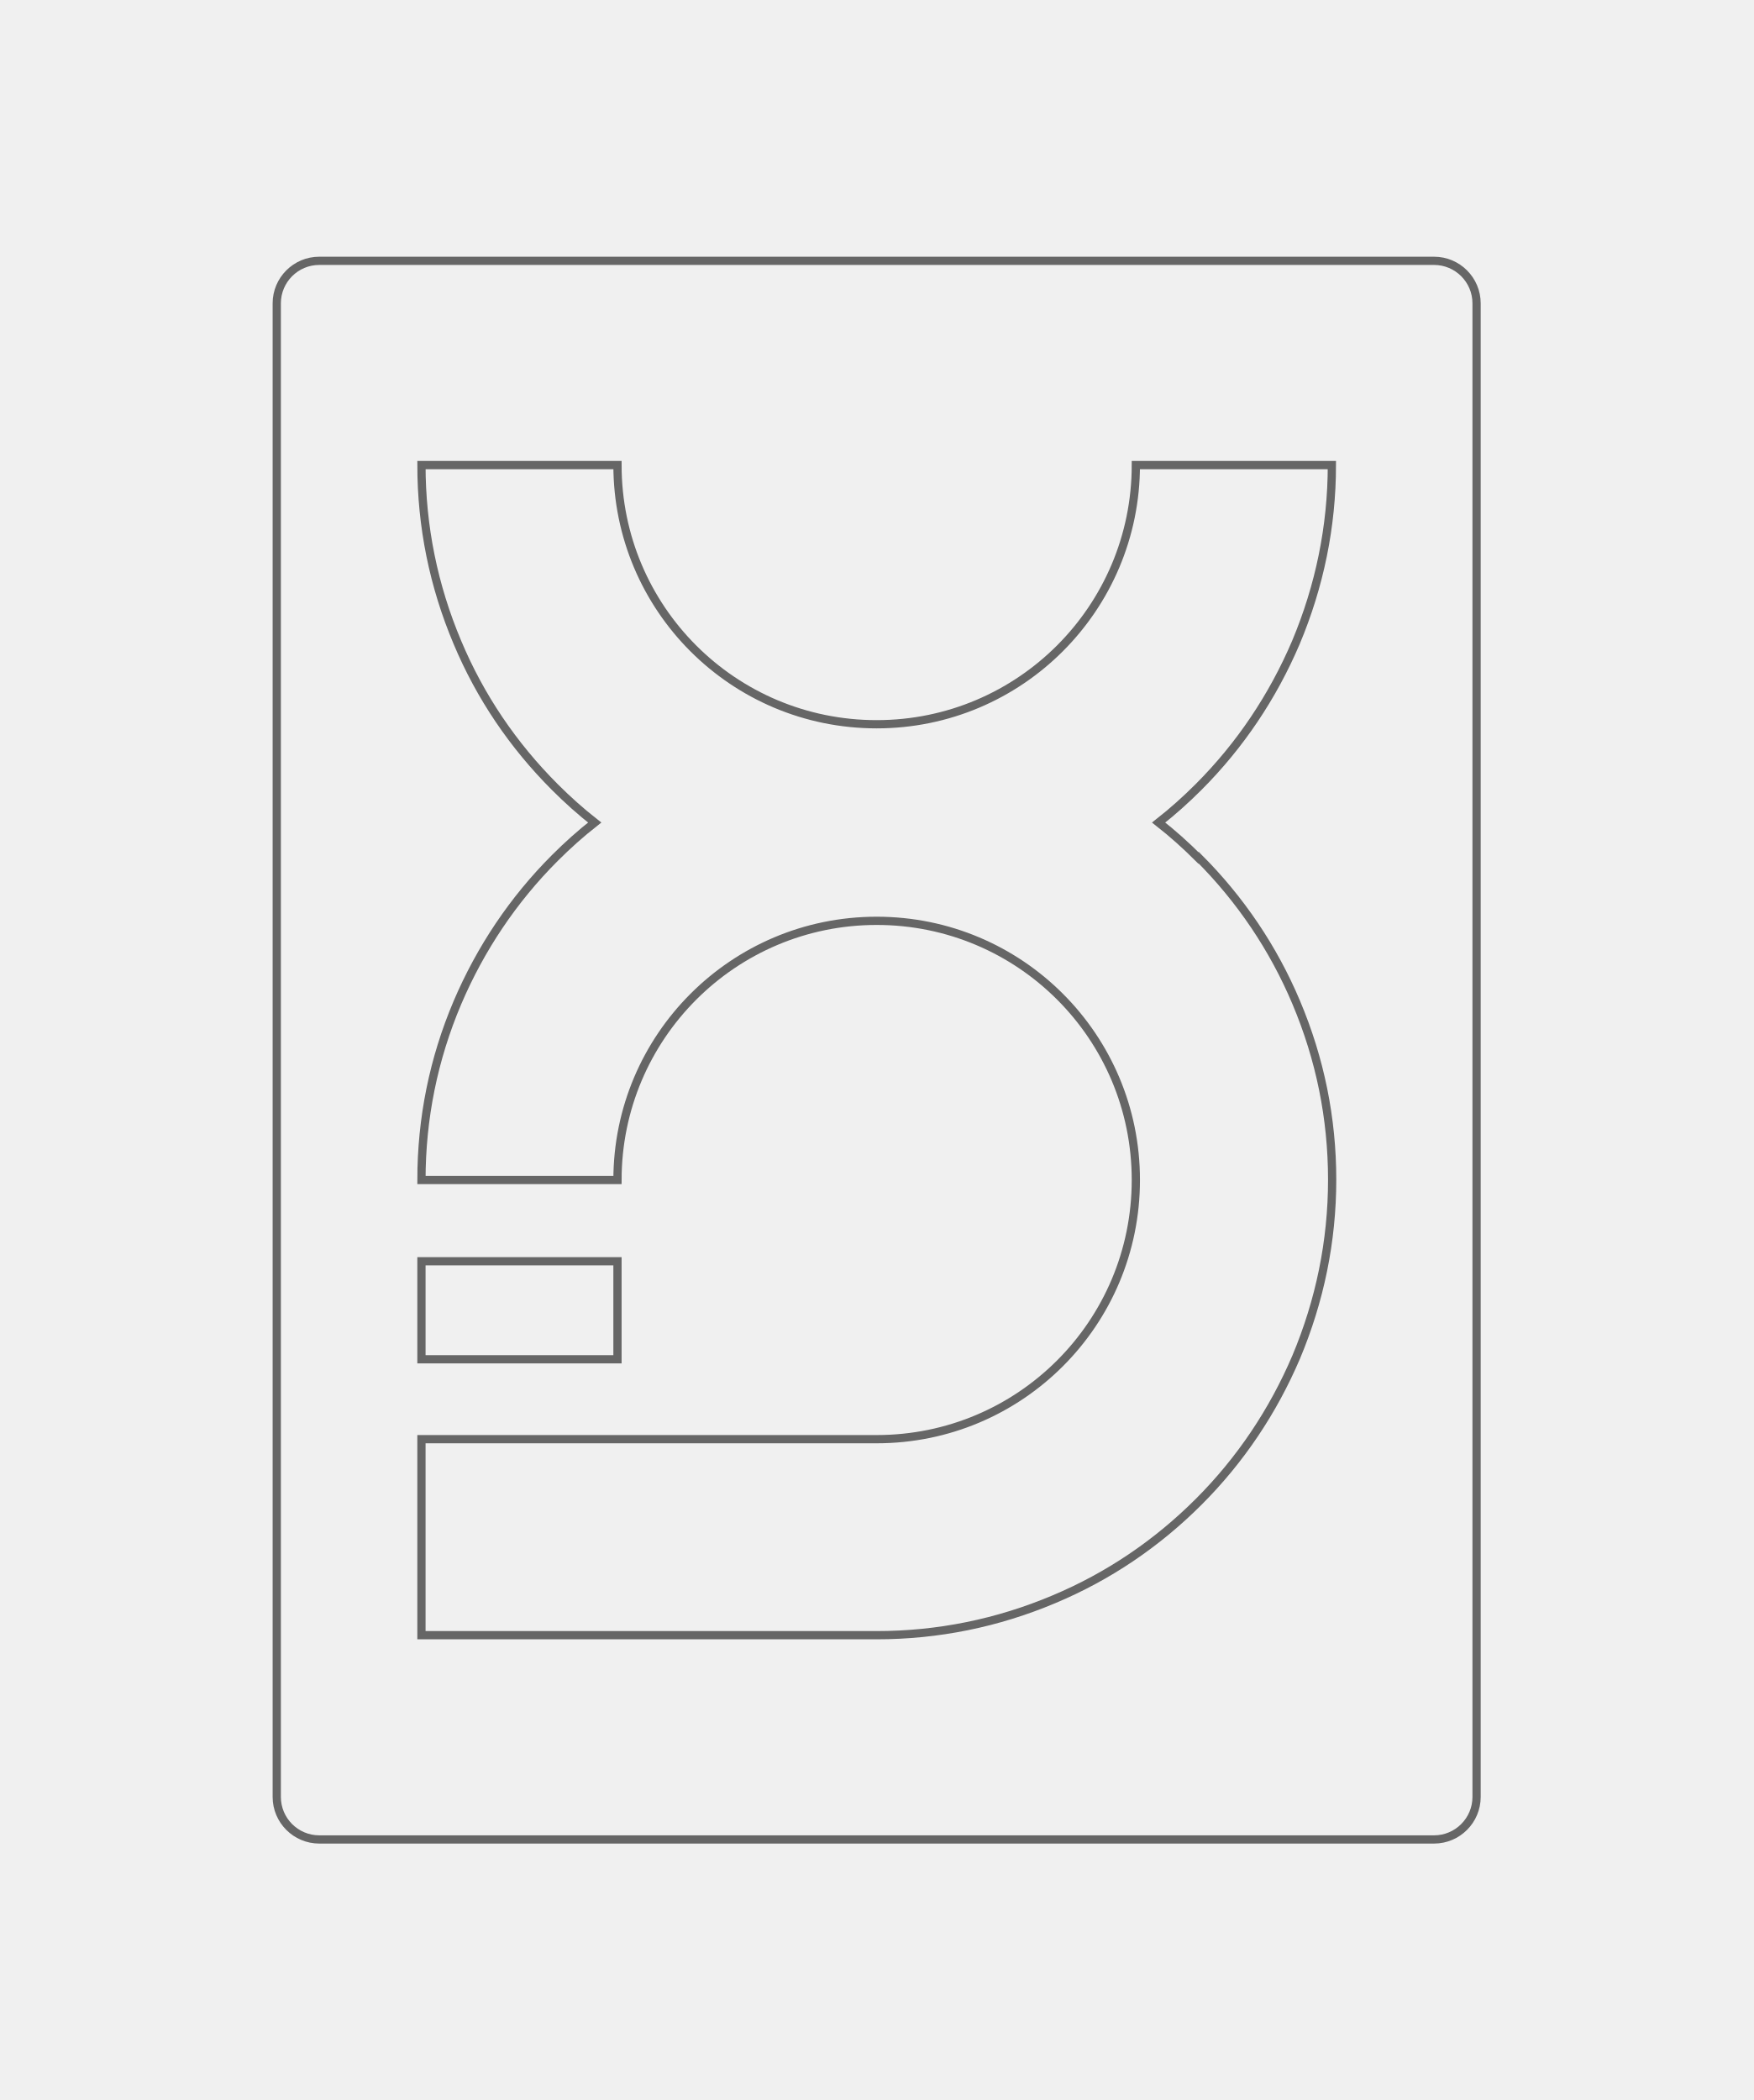
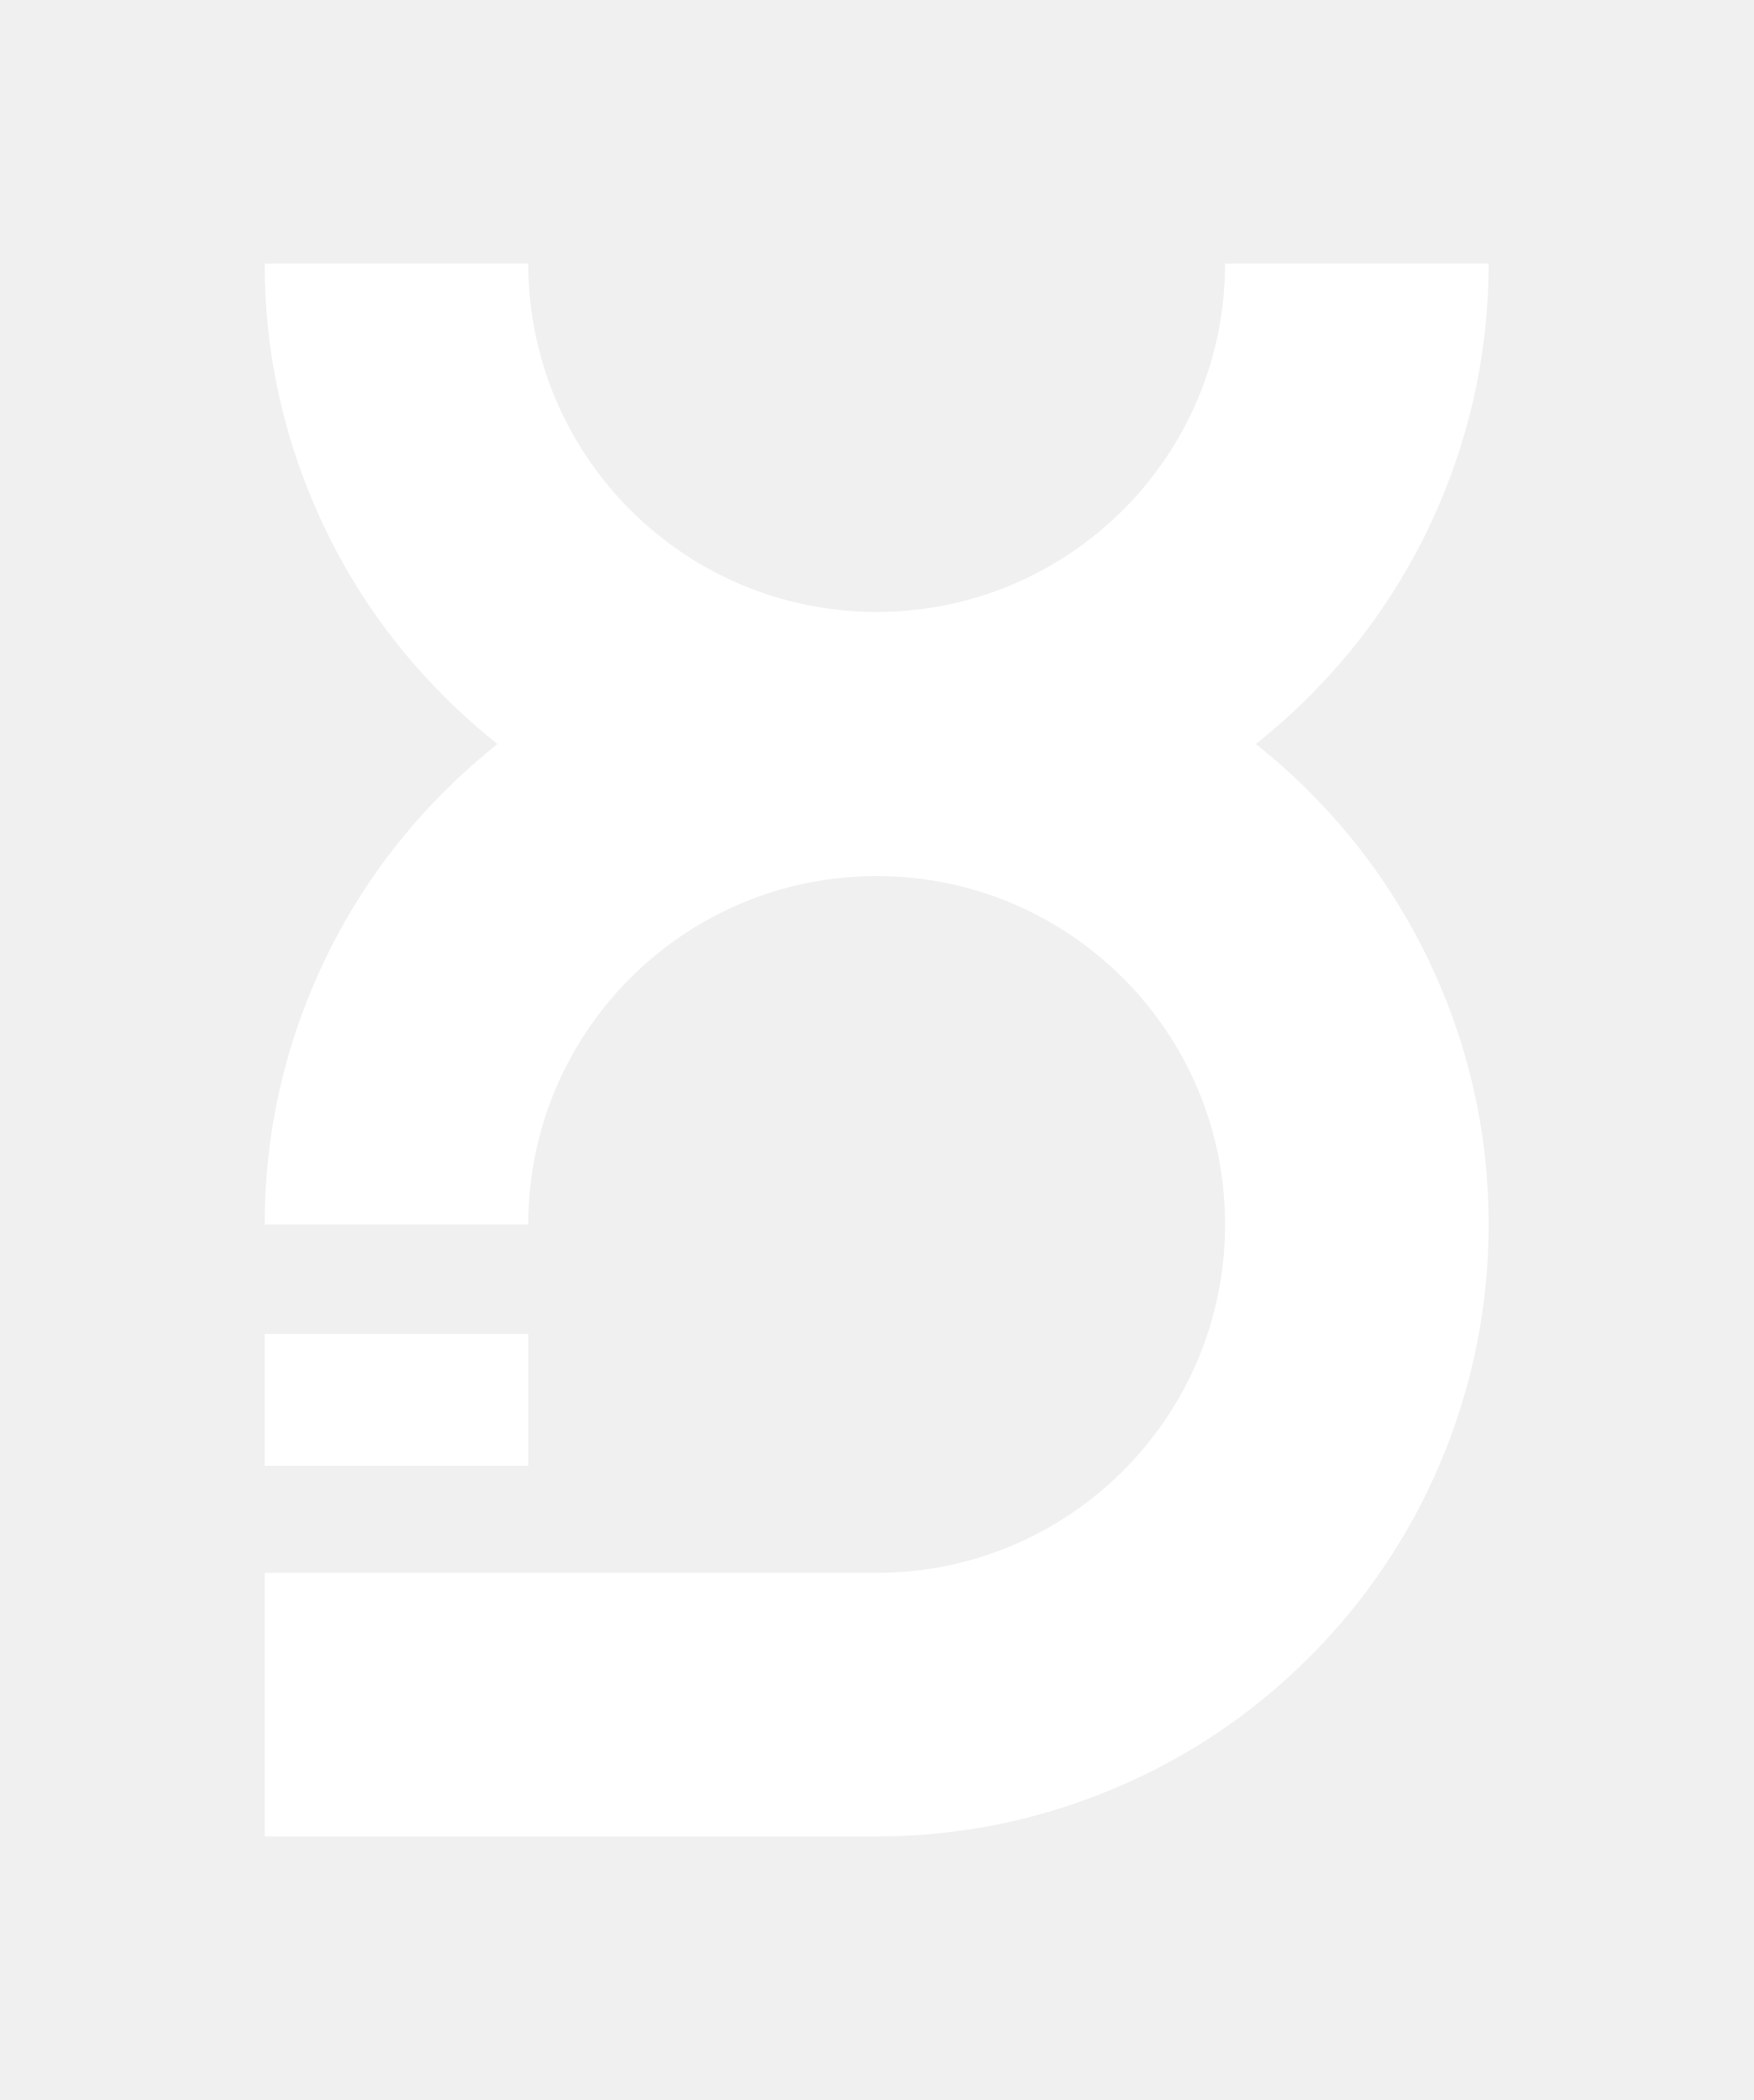
- <svg xmlns="http://www.w3.org/2000/svg" version="1.1" viewBox="0 0 638.6 764.9">
-   <defs>
-     <style>
-       .cls-1 {
-         fill: #fff;
-       }
- 
-       .cls-2 {
-         fill: red;
-       }
- 
-       .cls-3 {
-         fill: none;
-         stroke: #666;
-         stroke-miterlimit: 10;
-         stroke-width: 3px;
-       }
- 
-       .cls-4, .cls-5 {
-         display: none;
-       }
- 
-       .cls-5 {
-         fill: #666;
-       }
-     </style>
-   </defs>
-   <g>
-     <g id="Layer_1">
-       <g id="Original" class="cls-4">
-         <rect x="96.4" y="572.9" width="222.9" height="96" />
-         <rect x="96.4" y="485.9" width="96" height="48" />
-         <path d="M524.6,182.8c11.6-27.5,17.6-56.7,17.6-86.8h-96c0,70.1-56.8,126.9-126.9,126.9s-126.9-56.8-126.9-126.9h-96c0,30,5.9,59.2,17.6,86.8,11.2,26.6,27.3,50.4,47.7,70.8s12.7,12,19.5,17.4c-6.8,5.4-13.3,11.2-19.5,17.4-20.4,20.4-36.5,44.3-47.7,70.8-11.7,27.6-17.6,56.8-17.6,86.8h96c0-70.1,56.8-126.9,126.9-126.9s126.9,56.8,126.9,126.9-56.8,126.9-126.9,126.9v96c30,0,59.2-5.9,86.8-17.6,26.6-11.2,50.4-27.3,70.8-47.7s36.5-44.3,47.7-70.8c11.6-27.5,17.6-56.7,17.6-86.8s-5.9-59.2-17.6-86.8c-11.2-26.6-27.3-50.4-47.7-70.8-6.2-6.2-12.7-12-19.5-17.4,6.8-5.4,13.3-11.2,19.5-17.4,20.4-20.4,36.5-44.3,47.7-70.8Z" />
-       </g>
-       <g id="Merged__x28_B_x29_" class="cls-4">
-         <rect x="96.4" y="485.9" width="96" height="48" />
-         <path d="M476.9,288.4c-6.2-6.2-12.7-12-19.5-17.4,6.8-5.4,13.3-11.2,19.5-17.4,20.4-20.4,36.5-44.3,47.7-70.8,11.6-27.5,17.6-56.7,17.6-86.8h-96c0,70.1-56.8,126.9-126.9,126.9s-126.9-56.8-126.9-126.9h-96c0,30,5.9,59.2,17.6,86.8,11.2,26.6,27.3,50.4,47.7,70.8s12.7,12,19.5,17.4c-6.8,5.4-13.3,11.2-19.5,17.4-20.4,20.4-36.5,44.3-47.7,70.8-11.7,27.6-17.6,56.8-17.6,86.8h96c0-70.1,56.8-126.9,126.9-126.9s126.9,56.8,126.9,126.9-56.8,126.9-126.9,126.9H96.4v96h222.9c30,0,59.2-5.9,86.8-17.6,26.6-11.2,50.4-27.3,70.8-47.7s36.5-44.3,47.7-70.8c11.6-27.5,17.6-56.7,17.6-86.8s-5.9-59.2-17.6-86.8c-11.2-26.5-27.3-50.4-47.7-70.8Z" />
-       </g>
-       <g id="Merged__x28_W_x29_" class="cls-4">
-         <rect class="cls-1" x="96.4" y="485.9" width="96" height="48" />
-         <path class="cls-1" d="M476.9,288.4c-6.2-6.2-12.7-12-19.5-17.4,6.8-5.4,13.3-11.2,19.5-17.4,20.4-20.4,36.5-44.3,47.7-70.8,11.6-27.5,17.6-56.7,17.6-86.8h-96c0,70.1-56.8,126.9-126.9,126.9s-126.9-56.8-126.9-126.9h-96c0,30,5.9,59.2,17.6,86.8,11.2,26.6,27.3,50.4,47.7,70.8s12.7,12,19.5,17.4c-6.8,5.4-13.3,11.2-19.5,17.4-20.4,20.4-36.5,44.3-47.7,70.8-11.7,27.6-17.6,56.8-17.6,86.8h96c0-70.1,56.8-126.9,126.9-126.9s126.9,56.8,126.9,126.9-56.8,126.9-126.9,126.9H96.4v96h222.9c30,0,59.2-5.9,86.8-17.6,26.6-11.2,50.4-27.3,70.8-47.7s36.5-44.3,47.7-70.8c11.6-27.5,17.6-56.7,17.6-86.8s-5.9-59.2-17.6-86.8c-11.2-26.5-27.3-50.4-47.7-70.8Z" />
-       </g>
-       <g id="Outline">
-         <rect class="cls-3" x="100.8" y="95" width="437" height="575" rx="15.5" ry="15.5" />
-         <rect class="cls-3" x="153.5" y="459.4" width="71.4" height="35.7" />
-         <path class="cls-3" d="M436.5,312.5c-4.6-4.6-9.4-8.9-14.5-12.9,5.1-4,9.9-8.3,14.5-12.9,15.2-15.2,27.1-33,35.5-52.7,8.6-20.5,13.1-42.2,13.1-64.6h-71.4c0,52.1-42.2,94.4-94.4,94.4s-94.4-42.2-94.4-94.4h-71.4c0,22.3,4.4,44,13.1,64.6,8.3,19.8,20.3,37.5,35.5,52.7,4.6,4.6,9.4,8.9,14.5,12.9-5.1,4-9.9,8.3-14.5,12.9-15.2,15.2-27.1,33-35.5,52.7-8.7,20.5-13.1,42.2-13.1,64.6h71.4c0-52.1,42.2-94.4,94.4-94.4s94.4,42.2,94.4,94.4-42.2,94.4-94.4,94.4h-165.8v71.4h165.8c22.3,0,44-4.4,64.6-13.1,19.8-8.3,37.5-20.3,52.7-35.5,15.2-15.2,27.1-33,35.5-52.7,8.6-20.5,13.1-42.2,13.1-64.6s-4.4-44-13.1-64.6c-8.3-19.7-20.3-37.5-35.5-52.7Z" />
-       </g>
-       <path class="cls-5" d="M522.3,95H116.3c-8.6,0-15.5,6.9-15.5,15.5v544c0,8.6,6.9,15.5,15.5,15.5h406c8.6,0,15.5-6.9,15.5-15.5V110.5c0-8.6-6.9-15.5-15.5-15.5ZM153.5,459.4h71.4v35.7h-71.4v-35.7ZM436.5,312.5c15.2,15.2,27.1,33,35.5,52.7,8.7,20.5,13.1,42.2,13.1,64.6s-4.5,44.1-13.1,64.6c-8.3,19.7-20.3,37.5-35.5,52.7-15.2,15.2-32.9,27.1-52.7,35.5-20.5,8.7-42.2,13.1-64.6,13.1h-165.8v-71.4h165.8c52.1,0,94.4-42.2,94.4-94.4s-42.2-94.4-94.4-94.4-94.4,42.2-94.4,94.4h-71.4c0-22.3,4.4-44,13.1-64.6,8.3-19.7,20.3-37.5,35.5-52.7s9.4-8.9,14.5-12.9c-5.1-4-9.9-8.3-14.5-12.9-15.2-15.2-27.1-32.9-35.5-52.7-8.7-20.5-13.1-42.2-13.1-64.6h71.4c0,52.1,42.2,94.4,94.4,94.4s94.4-42.2,94.4-94.4h71.4c0,22.4-4.5,44.1-13.1,64.6-8.3,19.7-20.3,37.5-35.5,52.7-4.6,4.6-9.4,8.9-14.5,12.9,5.1,4,9.9,8.3,14.5,12.9Z" />
-       <g id="Guide" class="cls-4">
-         <rect class="cls-2" x="96.4" y="668.9" width="96.4" height="96" />
-         <rect class="cls-2" y="96" width="96.4" height="96" />
-         <rect class="cls-2" x="445.8" width="96.4" height="96" />
-         <rect class="cls-2" x="542.2" y="400.4" width="96.4" height="96" />
-       </g>
-     </g>
+ <svg xmlns="http://www.w3.org/2000/svg" version="1.1" id="Layer_1" x="0px" y="0px" viewBox="0 0 638.6 764.9" style="enable-background:new 0 0 638.6 764.9;" xml:space="preserve" width="638.6" height="764.9">
+   <style type="text/css">
+ 	.st0{display:none;}
+ 	.st1{display:inline;}
+ 	.st2{fill:#FFFFFF;}
+ 	.st3{display:inline;fill:none;stroke:#FFFFFF;stroke-width:6;stroke-miterlimit:10;}
+ 	.st4{display:inline;fill:#FF0000;}
+ </style>
+   <g id="Original" class="st0">
+     <rect x="96.4" y="572.9" class="st1" width="222.9" height="96" />
+     <rect x="96.4" y="485.9" class="st1" width="96" height="48" />
+     <path class="st1" d="M524.6,182.8c11.6-27.5,17.6-56.7,17.6-86.8l0,0h-96l0,0c0,70.1-56.8,126.9-126.9,126.9   c-70.1,0-126.9-56.8-126.9-126.9l0,0h-96l0,0c0,30,5.9,59.2,17.6,86.8c11.2,26.6,27.3,50.4,47.7,70.8c6.2,6.2,12.7,12,19.5,17.4   c-6.8,5.4-13.3,11.2-19.5,17.4c-20.4,20.4-36.5,44.3-47.7,70.8C102.3,386.8,96.4,416,96.4,446h96c0-70.1,56.8-126.9,126.9-126.9   c70.1,0,126.9,56.8,126.9,126.9s-56.8,126.9-126.9,126.9v96c30,0,59.2-5.9,86.8-17.6c26.6-11.2,50.4-27.3,70.8-47.7   c20.4-20.4,36.5-44.3,47.7-70.8c11.6-27.5,17.6-56.7,17.6-86.8s-5.9-59.2-17.6-86.8c-11.2-26.6-27.3-50.4-47.7-70.8   c-6.2-6.2-12.7-12-19.5-17.4c6.8-5.4,13.3-11.2,19.5-17.4C497.3,233.2,513.4,209.3,524.6,182.8z" />
+   </g>
+   <g id="Merged__x28_B_x29_" class="st0">
+     <rect x="96.4" y="485.9" class="st1" width="96" height="48" />
+     <path class="st1" d="M476.9,288.4c-6.2-6.2-12.7-12-19.5-17.4c6.8-5.4,13.3-11.2,19.5-17.4c20.4-20.4,36.5-44.3,47.7-70.8   c11.6-27.5,17.6-56.7,17.6-86.8h-96c0,70.1-56.8,126.9-126.9,126.9c-70.1,0-126.9-56.8-126.9-126.9h-96c0,30,5.9,59.2,17.6,86.8   c11.2,26.6,27.3,50.4,47.7,70.8c6.2,6.2,12.7,12,19.5,17.4c-6.8,5.4-13.3,11.2-19.5,17.4c-20.4,20.4-36.5,44.3-47.7,70.8   C102.3,386.8,96.4,416,96.4,446h96c0-70.1,56.8-126.9,126.9-126.9c70.1,0,126.9,56.8,126.9,126.9s-56.8,126.9-126.9,126.9H96.4v96   h222.9c30,0,59.2-5.9,86.8-17.6c26.6-11.2,50.4-27.3,70.8-47.7c20.4-20.4,36.5-44.3,47.7-70.8c11.6-27.5,17.6-56.7,17.6-86.8   s-5.9-59.2-17.6-86.8C513.4,332.7,497.3,308.8,476.9,288.4z" />
+   </g>
+   <g id="Merged__x28_W_x29_">
+     <rect x="96.4" y="485.9" class="st2" width="96" height="48" />
+     <path class="st2" d="M476.9,288.4c-6.2-6.2-12.7-12-19.5-17.4c6.8-5.4,13.3-11.2,19.5-17.4c20.4-20.4,36.5-44.3,47.7-70.8   c11.6-27.5,17.6-56.7,17.6-86.8h-96c0,70.1-56.8,126.9-126.9,126.9c-70.1,0-126.9-56.8-126.9-126.9h-96c0,30,5.9,59.2,17.6,86.8   c11.2,26.6,27.3,50.4,47.7,70.8c6.2,6.2,12.7,12,19.5,17.4c-6.8,5.4-13.3,11.2-19.5,17.4c-20.4,20.4-36.5,44.3-47.7,70.8   C102.3,386.8,96.4,416,96.4,446h96c0-70.1,56.8-126.9,126.9-126.9c70.1,0,126.9,56.8,126.9,126.9s-56.8,126.9-126.9,126.9H96.4v96   h222.9c30,0,59.2-5.9,86.8-17.6c26.6-11.2,50.4-27.3,70.8-47.7c20.4-20.4,36.5-44.3,47.7-70.8c11.6-27.5,17.6-56.7,17.6-86.8   s-5.9-59.2-17.6-86.8C513.4,332.7,497.3,308.8,476.9,288.4z" />
+   </g>
+   <g id="Outline" class="st0">
+     <rect x="96.4" y="485.9" class="st3" width="96" height="48" />
+     <path class="st3" d="M476.9,288.4c-6.2-6.2-12.7-12-19.5-17.4c6.8-5.4,13.3-11.2,19.5-17.4c20.4-20.4,36.5-44.3,47.7-70.8   c11.6-27.5,17.6-56.7,17.6-86.8h-96c0,70.1-56.8,126.9-126.9,126.9c-70.1,0-126.9-56.8-126.9-126.9h-96c0,30,5.9,59.2,17.6,86.8   c11.2,26.6,27.3,50.4,47.7,70.8c6.2,6.2,12.7,12,19.5,17.4c-6.8,5.4-13.3,11.2-19.5,17.4c-20.4,20.4-36.5,44.3-47.7,70.8   C102.3,386.8,96.4,416,96.4,446h96c0-70.1,56.8-126.9,126.9-126.9c70.1,0,126.9,56.8,126.9,126.9s-56.8,126.9-126.9,126.9H96.4v96   h222.9c30,0,59.2-5.9,86.8-17.6c26.6-11.2,50.4-27.3,70.8-47.7c20.4-20.4,36.5-44.3,47.7-70.8c11.6-27.5,17.6-56.7,17.6-86.8   s-5.9-59.2-17.6-86.8C513.4,332.7,497.3,308.8,476.9,288.4z" />
+   </g>
+   <g id="Guide" class="st0">
+     <rect x="96.4" y="668.9" class="st4" width="96.4" height="96" />
+     <rect y="96" class="st4" width="96.4" height="96" />
+     <rect x="445.8" class="st4" width="96.4" height="96" />
+     <rect x="542.2" y="400.4" class="st4" width="96.4" height="96" />
  </g>
</svg>
